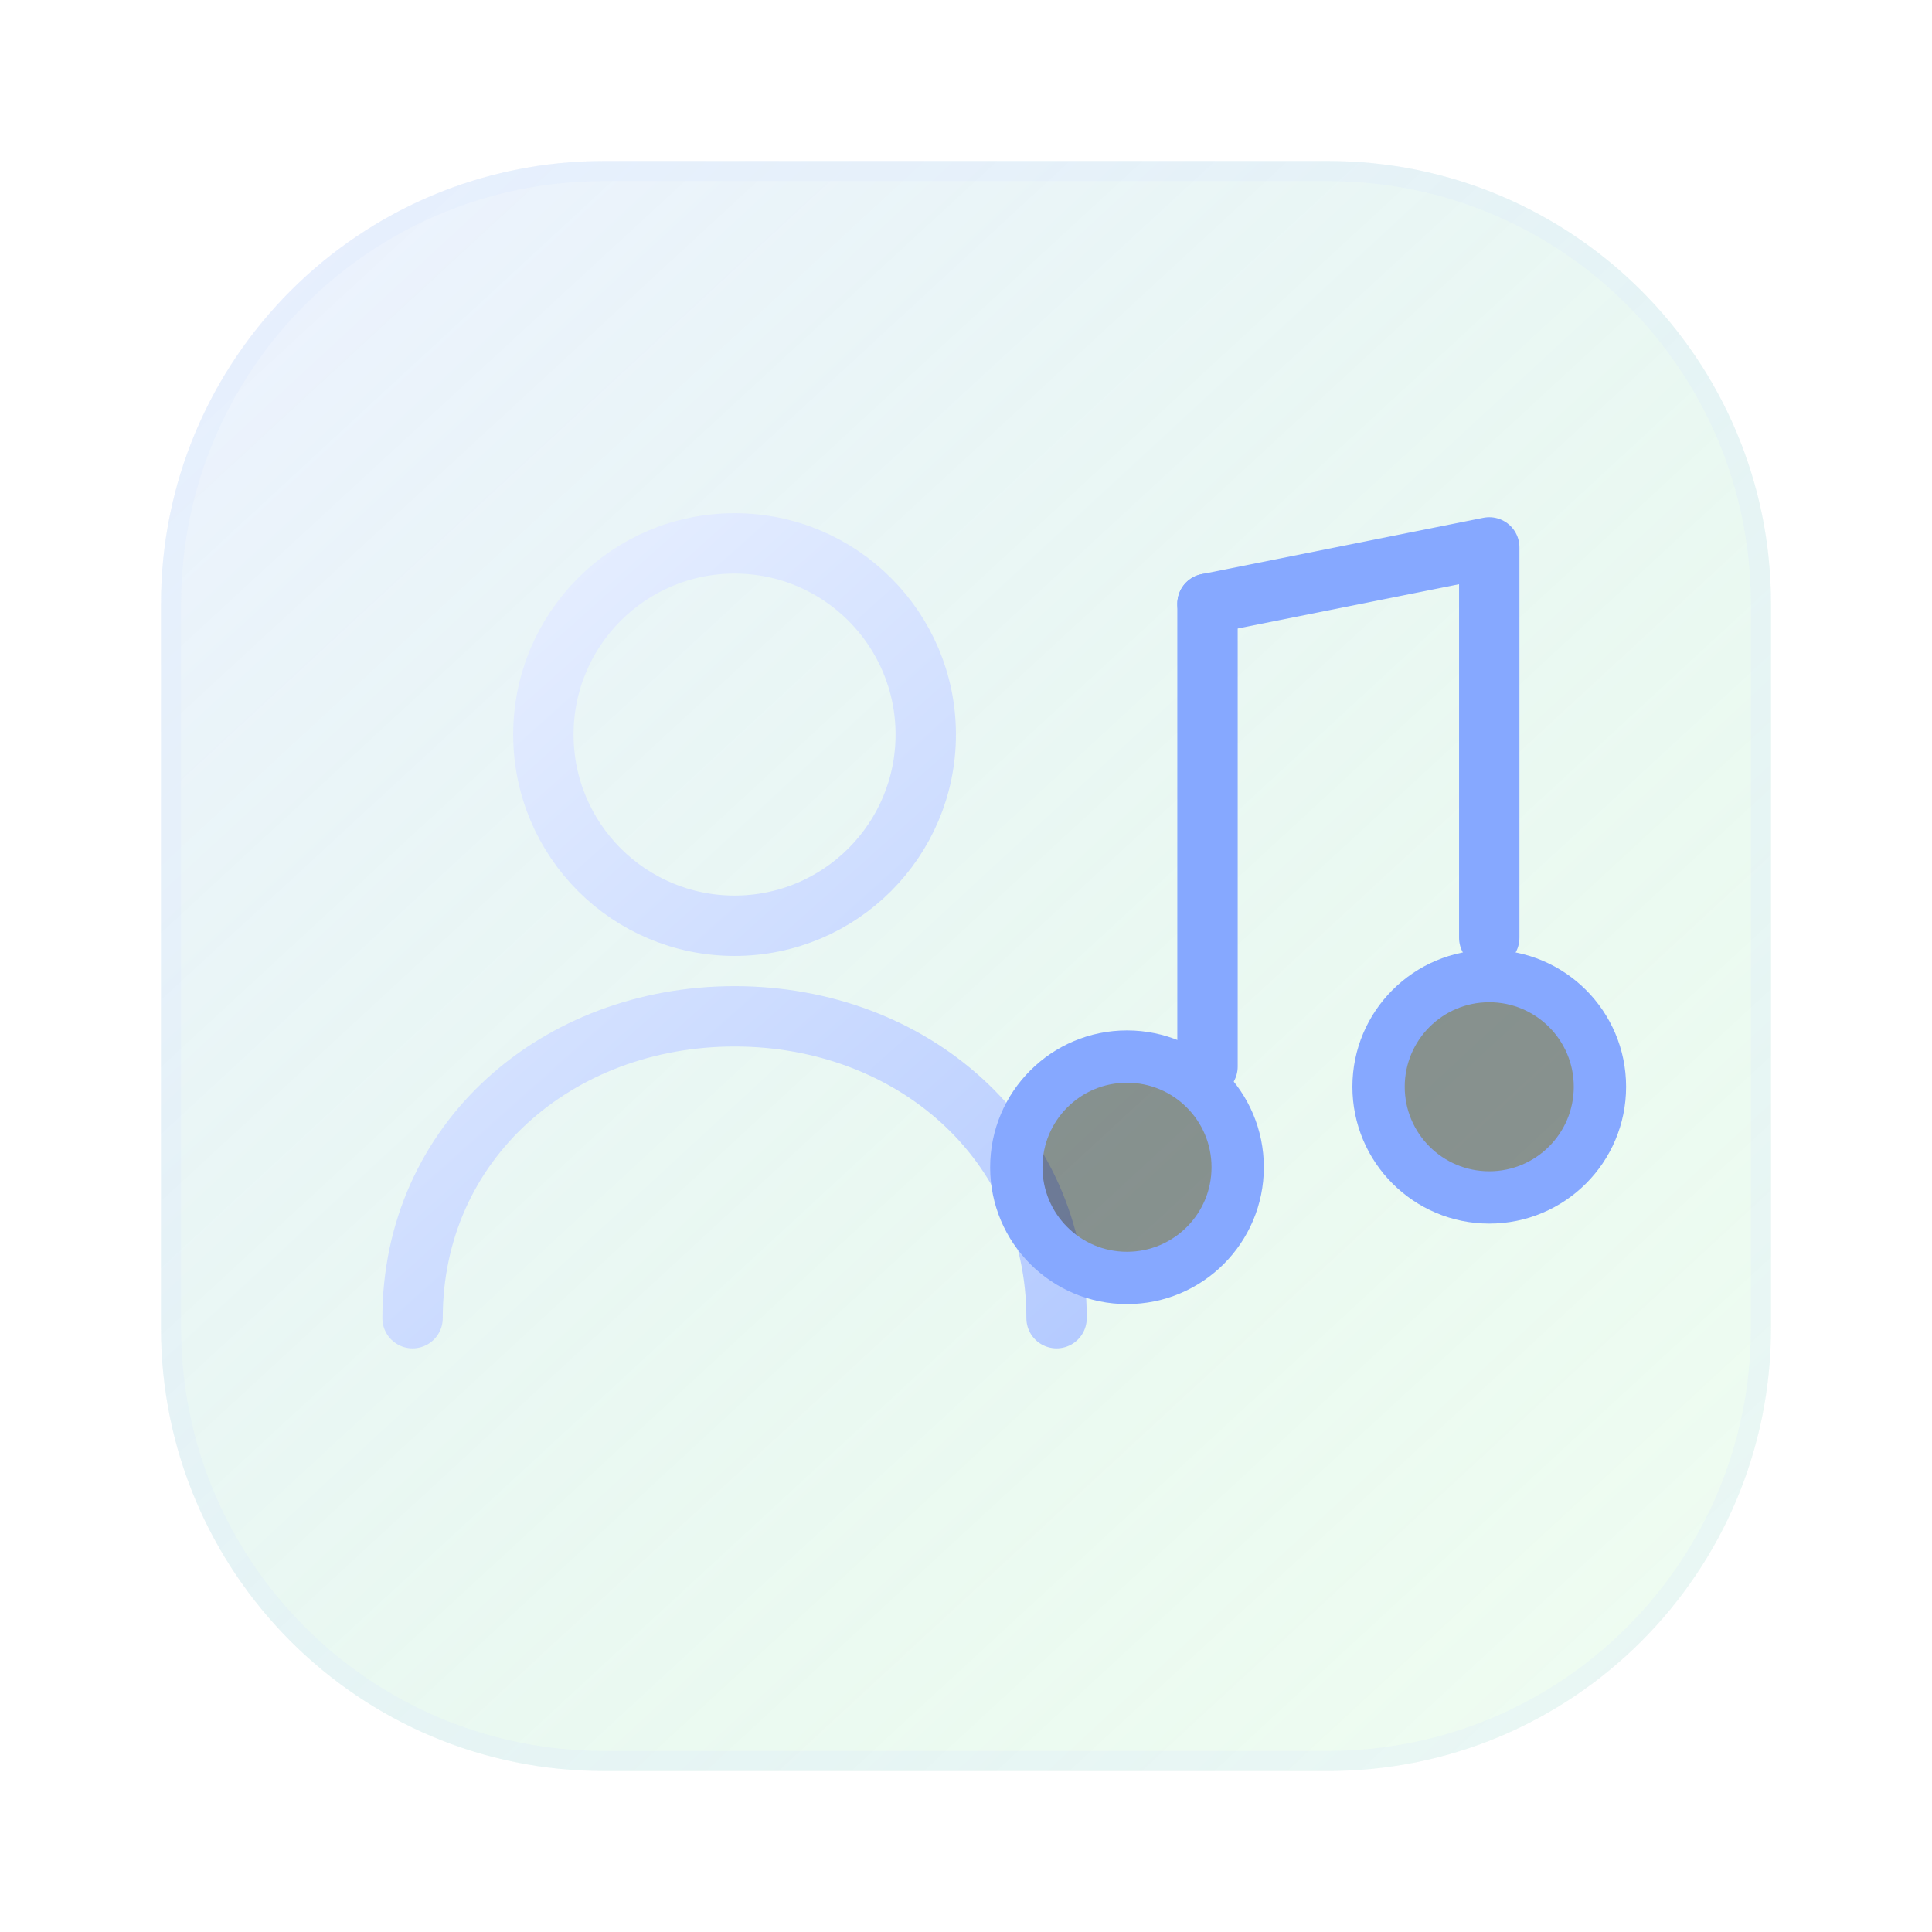
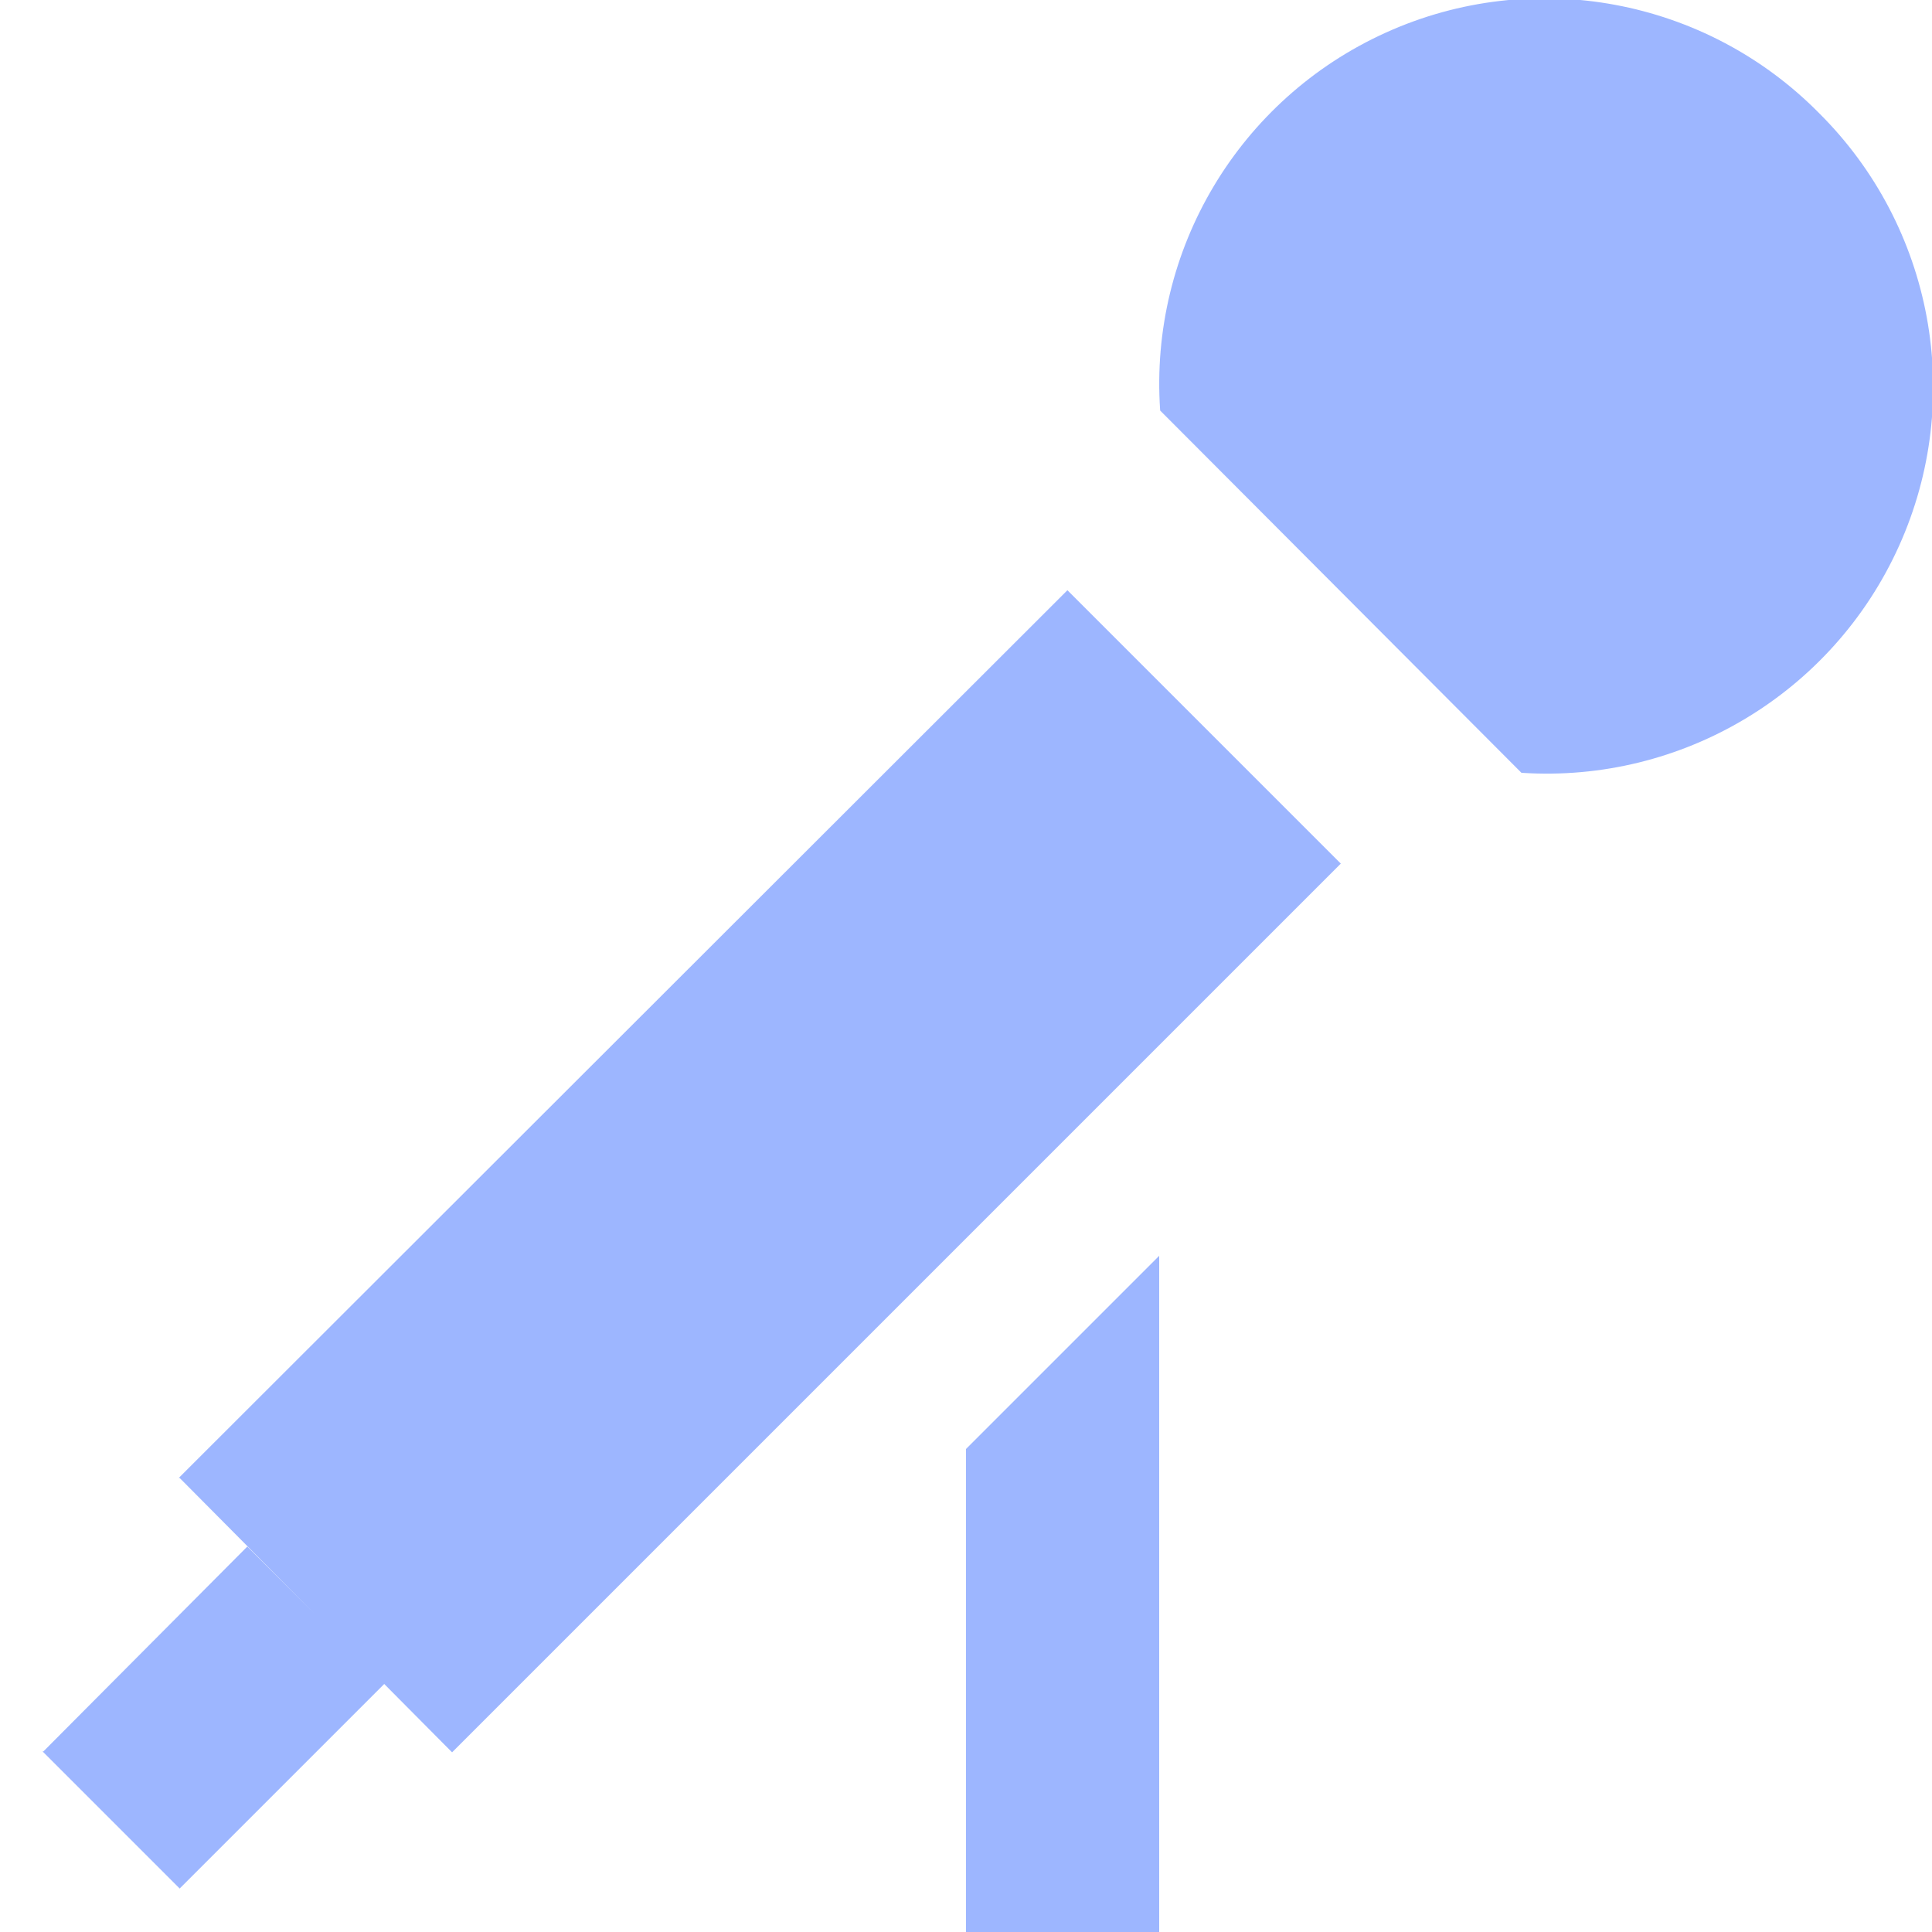
- <svg xmlns="http://www.w3.org/2000/svg" viewBox="0 0 96 96" fill="none">
-   <defs>
-     <linearGradient id="bg" x1="12" y1="10" x2="84" y2="88" gradientUnits="userSpaceOnUse">
-       <stop stop-color="#B6CBFF" stop-opacity=".26" />
-       <stop offset="1" stop-color="#53E16F" stop-opacity=".09" />
-     </linearGradient>
-     <linearGradient id="line" x1="24" y1="20" x2="74" y2="76" gradientUnits="userSpaceOnUse">
-       <stop stop-color="#EEF4FF" />
-       <stop offset="1" stop-color="#9FBBFF" />
-     </linearGradient>
-   </defs>
-   <rect x="8" y="8" width="80" height="80" rx="22" fill="url(#bg)" />
-   <rect x="8.5" y="8.5" width="79" height="79" rx="21.5" stroke="#D7E4FF" stroke-opacity=".22" />
-   <circle cx="36.5" cy="36.5" r="9.5" stroke="url(#line)" stroke-width="3" />
-   <path d="M20.5 65.5c0-8.8 7.2-15 16-15s16 6.2 16 15" stroke="url(#line)" stroke-width="3" stroke-linecap="round" />
-   <path d="M60 30v23" stroke="#86A8FF" stroke-width="3" stroke-linecap="round" />
-   <path d="M60 30l14-2.8v19.4" stroke="#86A8FF" stroke-width="3" stroke-linecap="round" stroke-linejoin="round" />
-   <circle cx="56" cy="58" r="5.5" fill="#0F1218" fill-opacity=".45" stroke="#86A8FF" stroke-width="2.6" />
-   <circle cx="74" cy="54" r="5.5" fill="#0F1218" fill-opacity=".45" stroke="#86A8FF" stroke-width="2.6" />
+ <svg xmlns="http://www.w3.org/2000/svg" viewBox="0 0 20 20" fill="none">
+   <path fill="#9DB6FF" d="M15.75 8l-3.74-3.75a3.99 3.99 0 0 1 6.82-3.08A4 4 0 0 1 15.75 8zM1.85 15.3l9.2-9.19 2.83 2.83-9.2 9.2-2.82-2.84zm-1.4 2.83l2.11-2.12 1.42 1.42-2.12 2.12-1.42-1.42zM10 15l2-2v7h-2v-5z" />
</svg>
